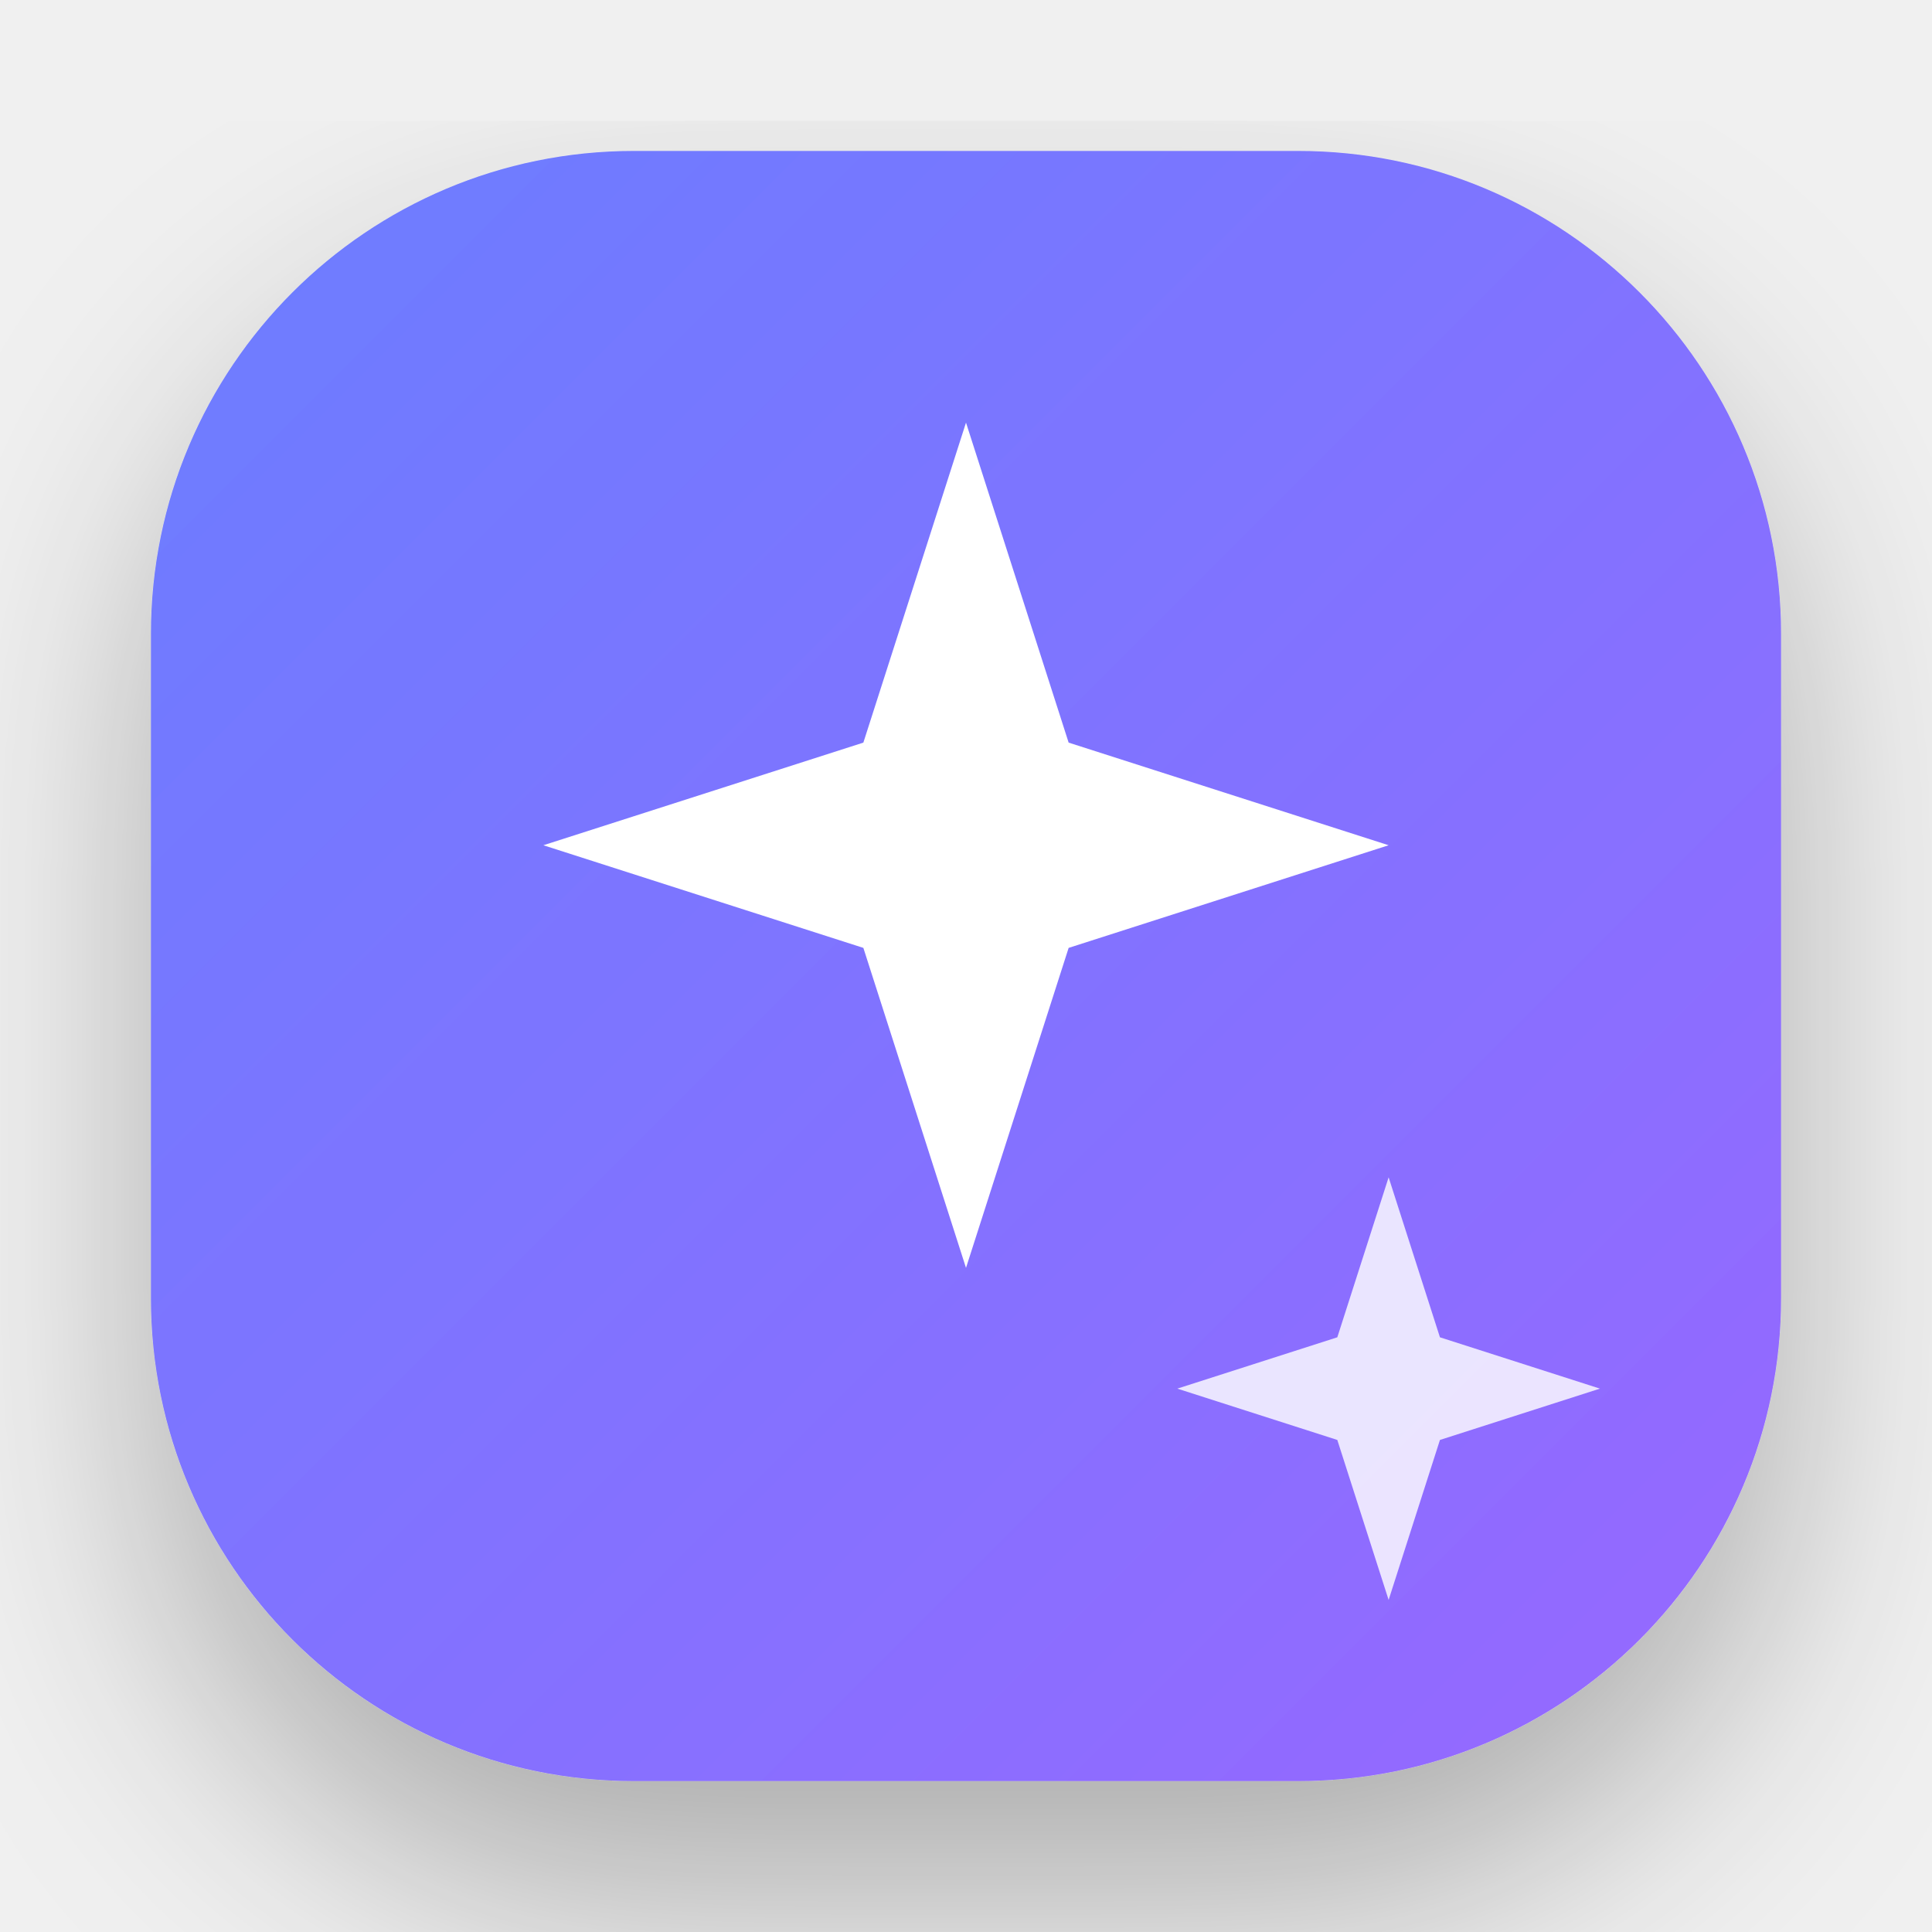
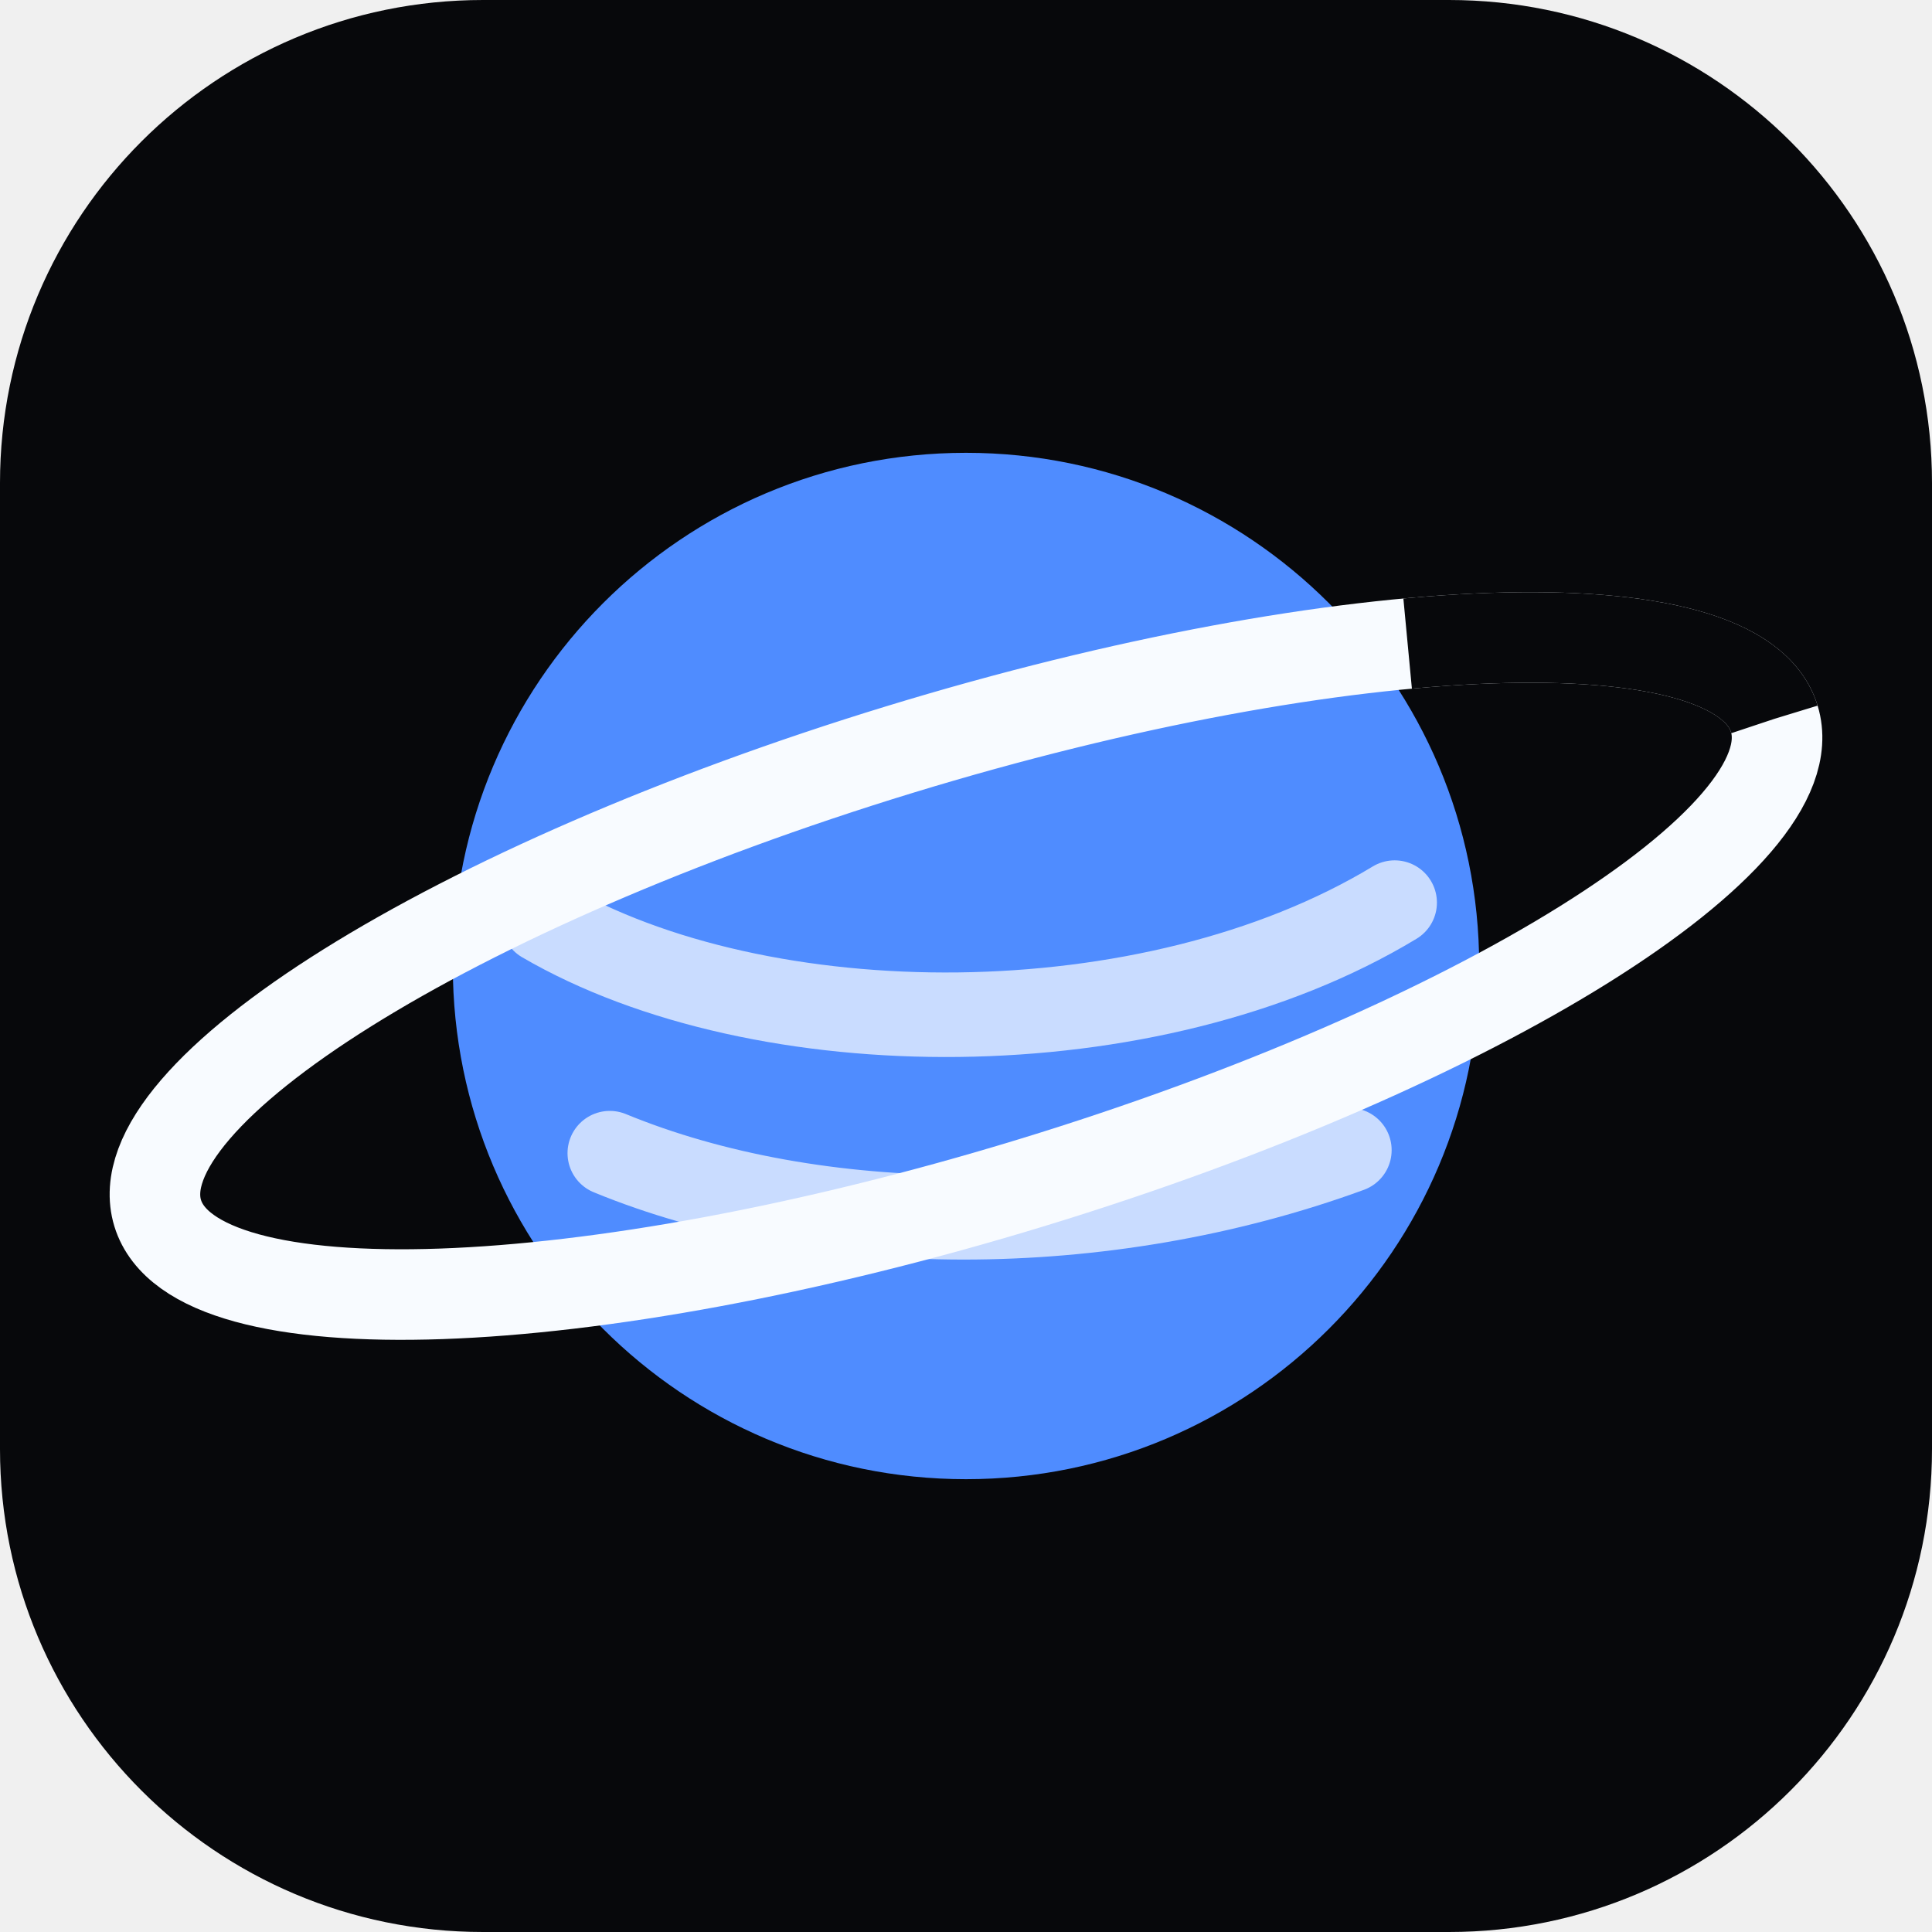
<svg xmlns="http://www.w3.org/2000/svg" viewBox="0 0 64 64">
-   <defs>
-     <linearGradient id="g" x1="8" y1="8" x2="56" y2="56" gradientUnits="userSpaceOnUse">
-       <stop stop-color="#6d7cff" />
-       <stop offset="1" stop-color="#9569ff" />
-     </linearGradient>
-     <filter id="s">
-       <feDropShadow dx="0" dy="4" stdDeviation="4" flood-opacity=".28" />
-     </filter>
-   </defs>
-   <rect x="5" y="5" width="54" height="54" rx="16" fill="url(#g)" filter="url(#s)" />
-   <path d="M32 14l3.4 10.6L46 28l-10.6 3.4L32 42l-3.4-10.6L18 28l10.6-3.4L32 14z" fill="white" />
-   <path d="M46 39l1.7 5.3L53 46l-5.3 1.7L46 53l-1.7-5.3L39 46l5.3-1.7L46 39z" fill="white" opacity=".82" />
+   <rect width="64" height="64" rx="16" fill="#07080b" />
+   <circle cx="32" cy="32" r="17" fill="#4f8cff" />
+   <path d="M18 30.5c7.2 4.2 20.1 4.3 28.2-.6M20.2 38.2c6.8 2.8 16.3 2.9 24.5-.1" fill="none" stroke="#f8fbff" stroke-width="2.8" stroke-linecap="round" opacity=".72" />
+   <ellipse cx="32" cy="32" rx="28" ry="7.5" fill="none" stroke="#f8fbff" stroke-width="3" transform="rotate(-17 32 32)" />
+   <ellipse cx="32" cy="32" rx="28" ry="7.5" fill="none" stroke="#07080b" stroke-width="3" stroke-dasharray="42 140" stroke-dashoffset="74" transform="rotate(-17 32 32)" />
</svg>
